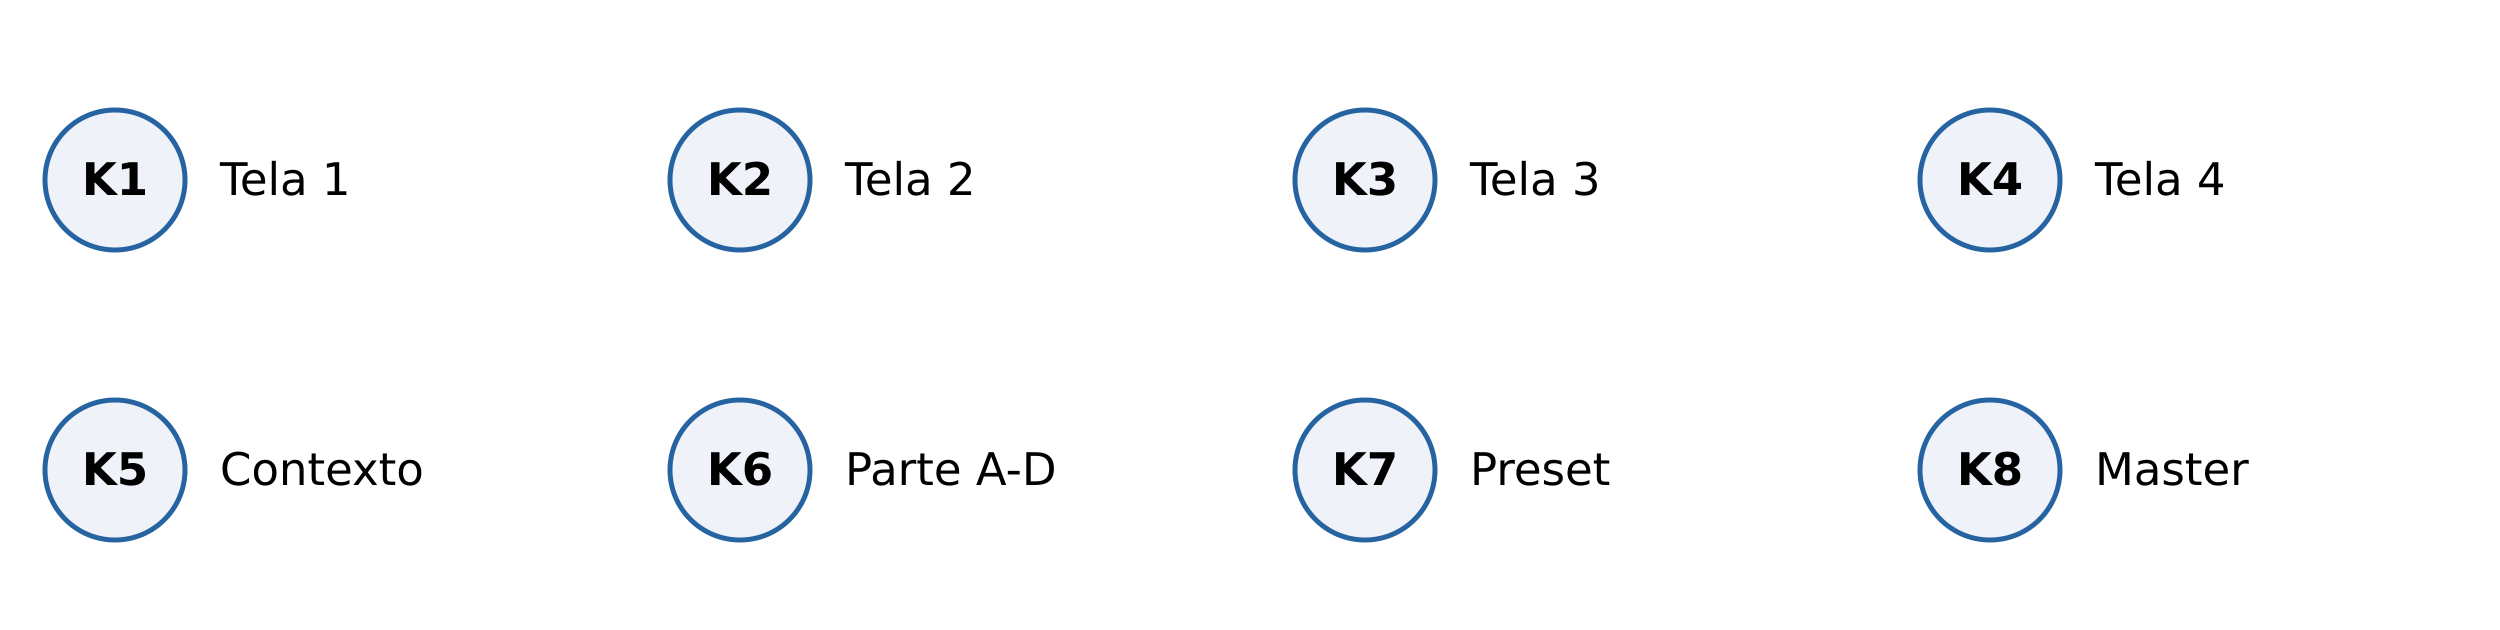
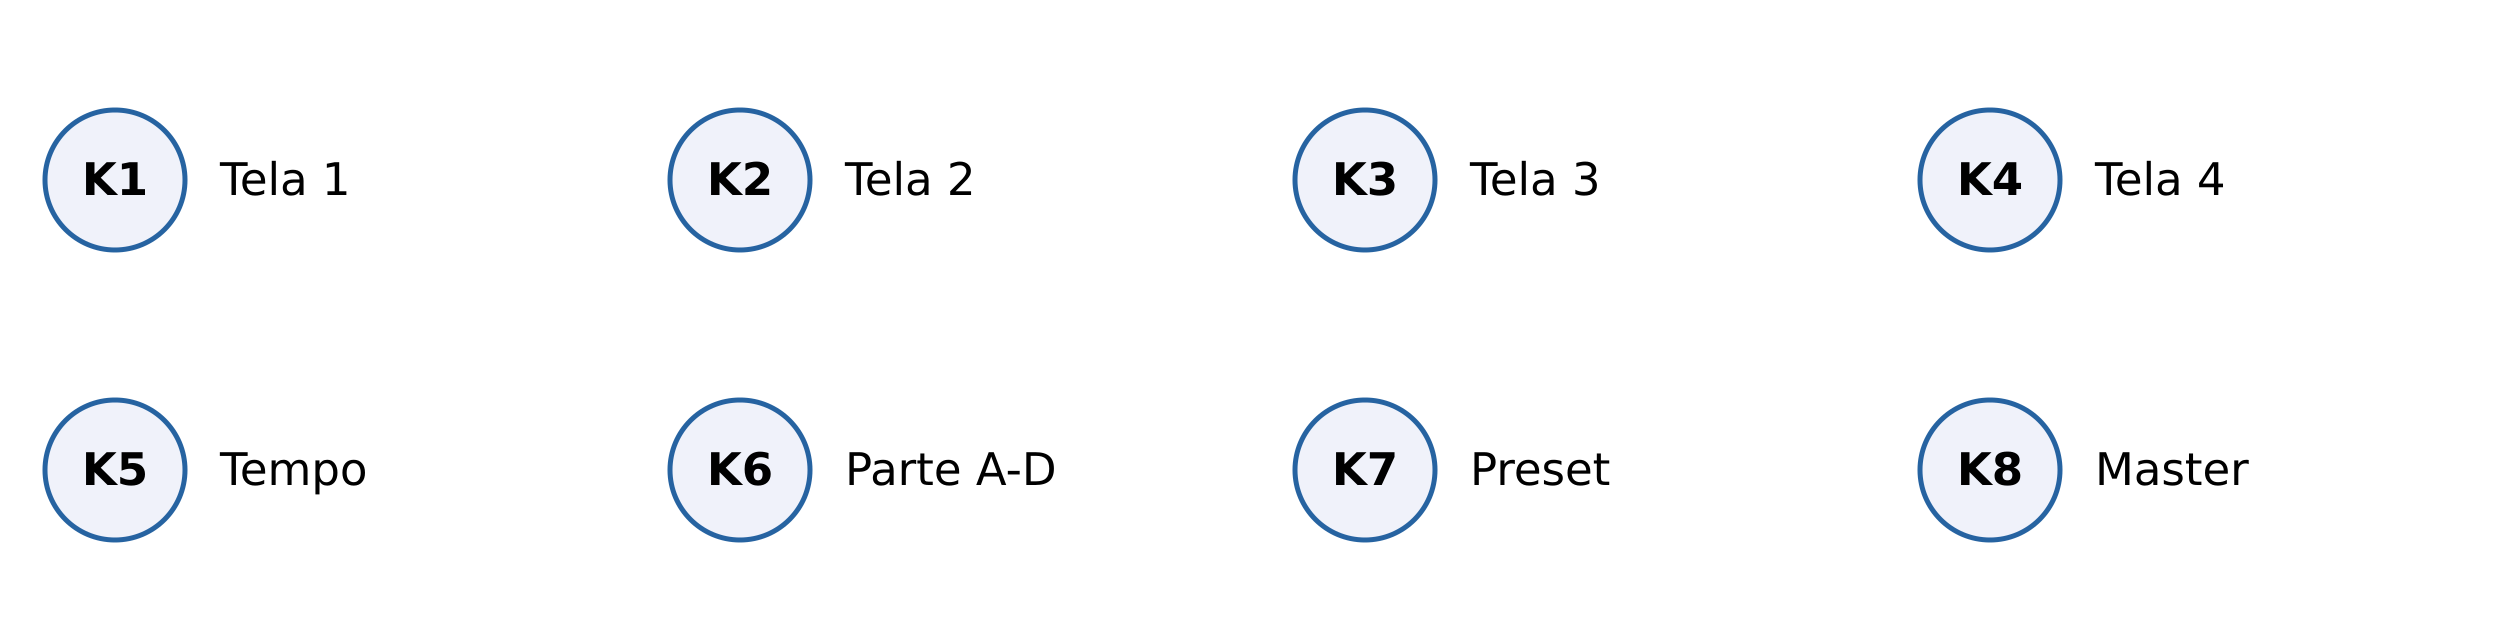
<svg xmlns="http://www.w3.org/2000/svg" width="500" height="126" preserveAspectRatio="xMinYMin meet" viewBox="0 0 500 126" version="1.0" fill-rule="evenodd">
  <clipPath id="clip">
    <rect x="0" y="0" width="500" height="126" />
  </clipPath>
  <g id="group" transform="scale(1,-1) translate(0,-126)" style="clip-path: url(#clip)">
    <g transform="">
      <circle cx="23" cy="90" r="14" style="stroke: rgb(15%,39%,63%); stroke-linecap: butt; stroke-width: 1; fill: rgb(94%,95%,98%); fill-rule: evenodd;" />
      <text x="16.382" y="87" style="font-family: DejaVu Sans, sans-serif; font-weight: bold; font-size: 9px;fill: rgb(0%,0%,0%); stroke:none;" transform="translate(0,174) scale(1,-1)">K1</text>
      <text x="44" y="87" style="font-family: DejaVu Sans, sans-serif; font-size: 9px;fill: rgb(0%,0%,0%); stroke:none;" transform="translate(0,174) scale(1,-1)">Tela 1</text>
      <circle cx="148" cy="90" r="14" style="stroke: rgb(15%,39%,63%); stroke-linecap: butt; stroke-width: 1; fill: rgb(94%,95%,98%); fill-rule: evenodd;" />
      <text x="141.382" y="87" style="font-family: DejaVu Sans, sans-serif; font-weight: bold; font-size: 9px;fill: rgb(0%,0%,0%); stroke:none;" transform="translate(0,174) scale(1,-1)">K2</text>
      <text x="169" y="87" style="font-family: DejaVu Sans, sans-serif; font-size: 9px;fill: rgb(0%,0%,0%); stroke:none;" transform="translate(0,174) scale(1,-1)">Tela 2</text>
      <circle cx="273" cy="90" r="14" style="stroke: rgb(15%,39%,63%); stroke-linecap: butt; stroke-width: 1; fill: rgb(94%,95%,98%); fill-rule: evenodd;" />
      <text x="266.382" y="87" style="font-family: DejaVu Sans, sans-serif; font-weight: bold; font-size: 9px;fill: rgb(0%,0%,0%); stroke:none;" transform="translate(0,174) scale(1,-1)">K3</text>
      <text x="294" y="87" style="font-family: DejaVu Sans, sans-serif; font-size: 9px;fill: rgb(0%,0%,0%); stroke:none;" transform="translate(0,174) scale(1,-1)">Tela 3</text>
      <circle cx="398" cy="90" r="14" style="stroke: rgb(15%,39%,63%); stroke-linecap: butt; stroke-width: 1; fill: rgb(94%,95%,98%); fill-rule: evenodd;" />
      <text x="391.382" y="87" style="font-family: DejaVu Sans, sans-serif; font-weight: bold; font-size: 9px;fill: rgb(0%,0%,0%); stroke:none;" transform="translate(0,174) scale(1,-1)">K4</text>
      <text x="419" y="87" style="font-family: DejaVu Sans, sans-serif; font-size: 9px;fill: rgb(0%,0%,0%); stroke:none;" transform="translate(0,174) scale(1,-1)">Tela 4</text>
      <circle cx="23" cy="32" r="14" style="stroke: rgb(15%,39%,63%); stroke-linecap: butt; stroke-width: 1; fill: rgb(94%,95%,98%); fill-rule: evenodd;" />
      <text x="16.382" y="29" style="font-family: DejaVu Sans, sans-serif; font-weight: bold; font-size: 9px;fill: rgb(0%,0%,0%); stroke:none;" transform="translate(0,58) scale(1,-1)">K5</text>
-       <text x="44" y="29" style="font-family: DejaVu Sans, sans-serif; font-size: 9px;fill: rgb(0%,0%,0%); stroke:none;" transform="translate(0,58) scale(1,-1)">Contexto</text>
+       <text x="44" y="29" style="font-family: DejaVu Sans, sans-serif; font-size: 9px;fill: rgb(0%,0%,0%); stroke:none;" transform="translate(0,58) scale(1,-1)">Tempo</text>
      <circle cx="148" cy="32" r="14" style="stroke: rgb(15%,39%,63%); stroke-linecap: butt; stroke-width: 1; fill: rgb(94%,95%,98%); fill-rule: evenodd;" />
      <text x="141.382" y="29" style="font-family: DejaVu Sans, sans-serif; font-weight: bold; font-size: 9px;fill: rgb(0%,0%,0%); stroke:none;" transform="translate(0,58) scale(1,-1)">K6</text>
      <text x="169" y="29" style="font-family: DejaVu Sans, sans-serif; font-size: 9px;fill: rgb(0%,0%,0%); stroke:none;" transform="translate(0,58) scale(1,-1)">Parte A-D</text>
      <circle cx="273" cy="32" r="14" style="stroke: rgb(15%,39%,63%); stroke-linecap: butt; stroke-width: 1; fill: rgb(94%,95%,98%); fill-rule: evenodd;" />
      <text x="266.382" y="29" style="font-family: DejaVu Sans, sans-serif; font-weight: bold; font-size: 9px;fill: rgb(0%,0%,0%); stroke:none;" transform="translate(0,58) scale(1,-1)">K7</text>
      <text x="294" y="29" style="font-family: DejaVu Sans, sans-serif; font-size: 9px;fill: rgb(0%,0%,0%); stroke:none;" transform="translate(0,58) scale(1,-1)">Preset</text>
      <circle cx="398" cy="32" r="14" style="stroke: rgb(15%,39%,63%); stroke-linecap: butt; stroke-width: 1; fill: rgb(94%,95%,98%); fill-rule: evenodd;" />
      <text x="391.382" y="29" style="font-family: DejaVu Sans, sans-serif; font-weight: bold; font-size: 9px;fill: rgb(0%,0%,0%); stroke:none;" transform="translate(0,58) scale(1,-1)">K8</text>
      <text x="419" y="29" style="font-family: DejaVu Sans, sans-serif; font-size: 9px;fill: rgb(0%,0%,0%); stroke:none;" transform="translate(0,58) scale(1,-1)">Master</text>
    </g>
  </g>
</svg>
